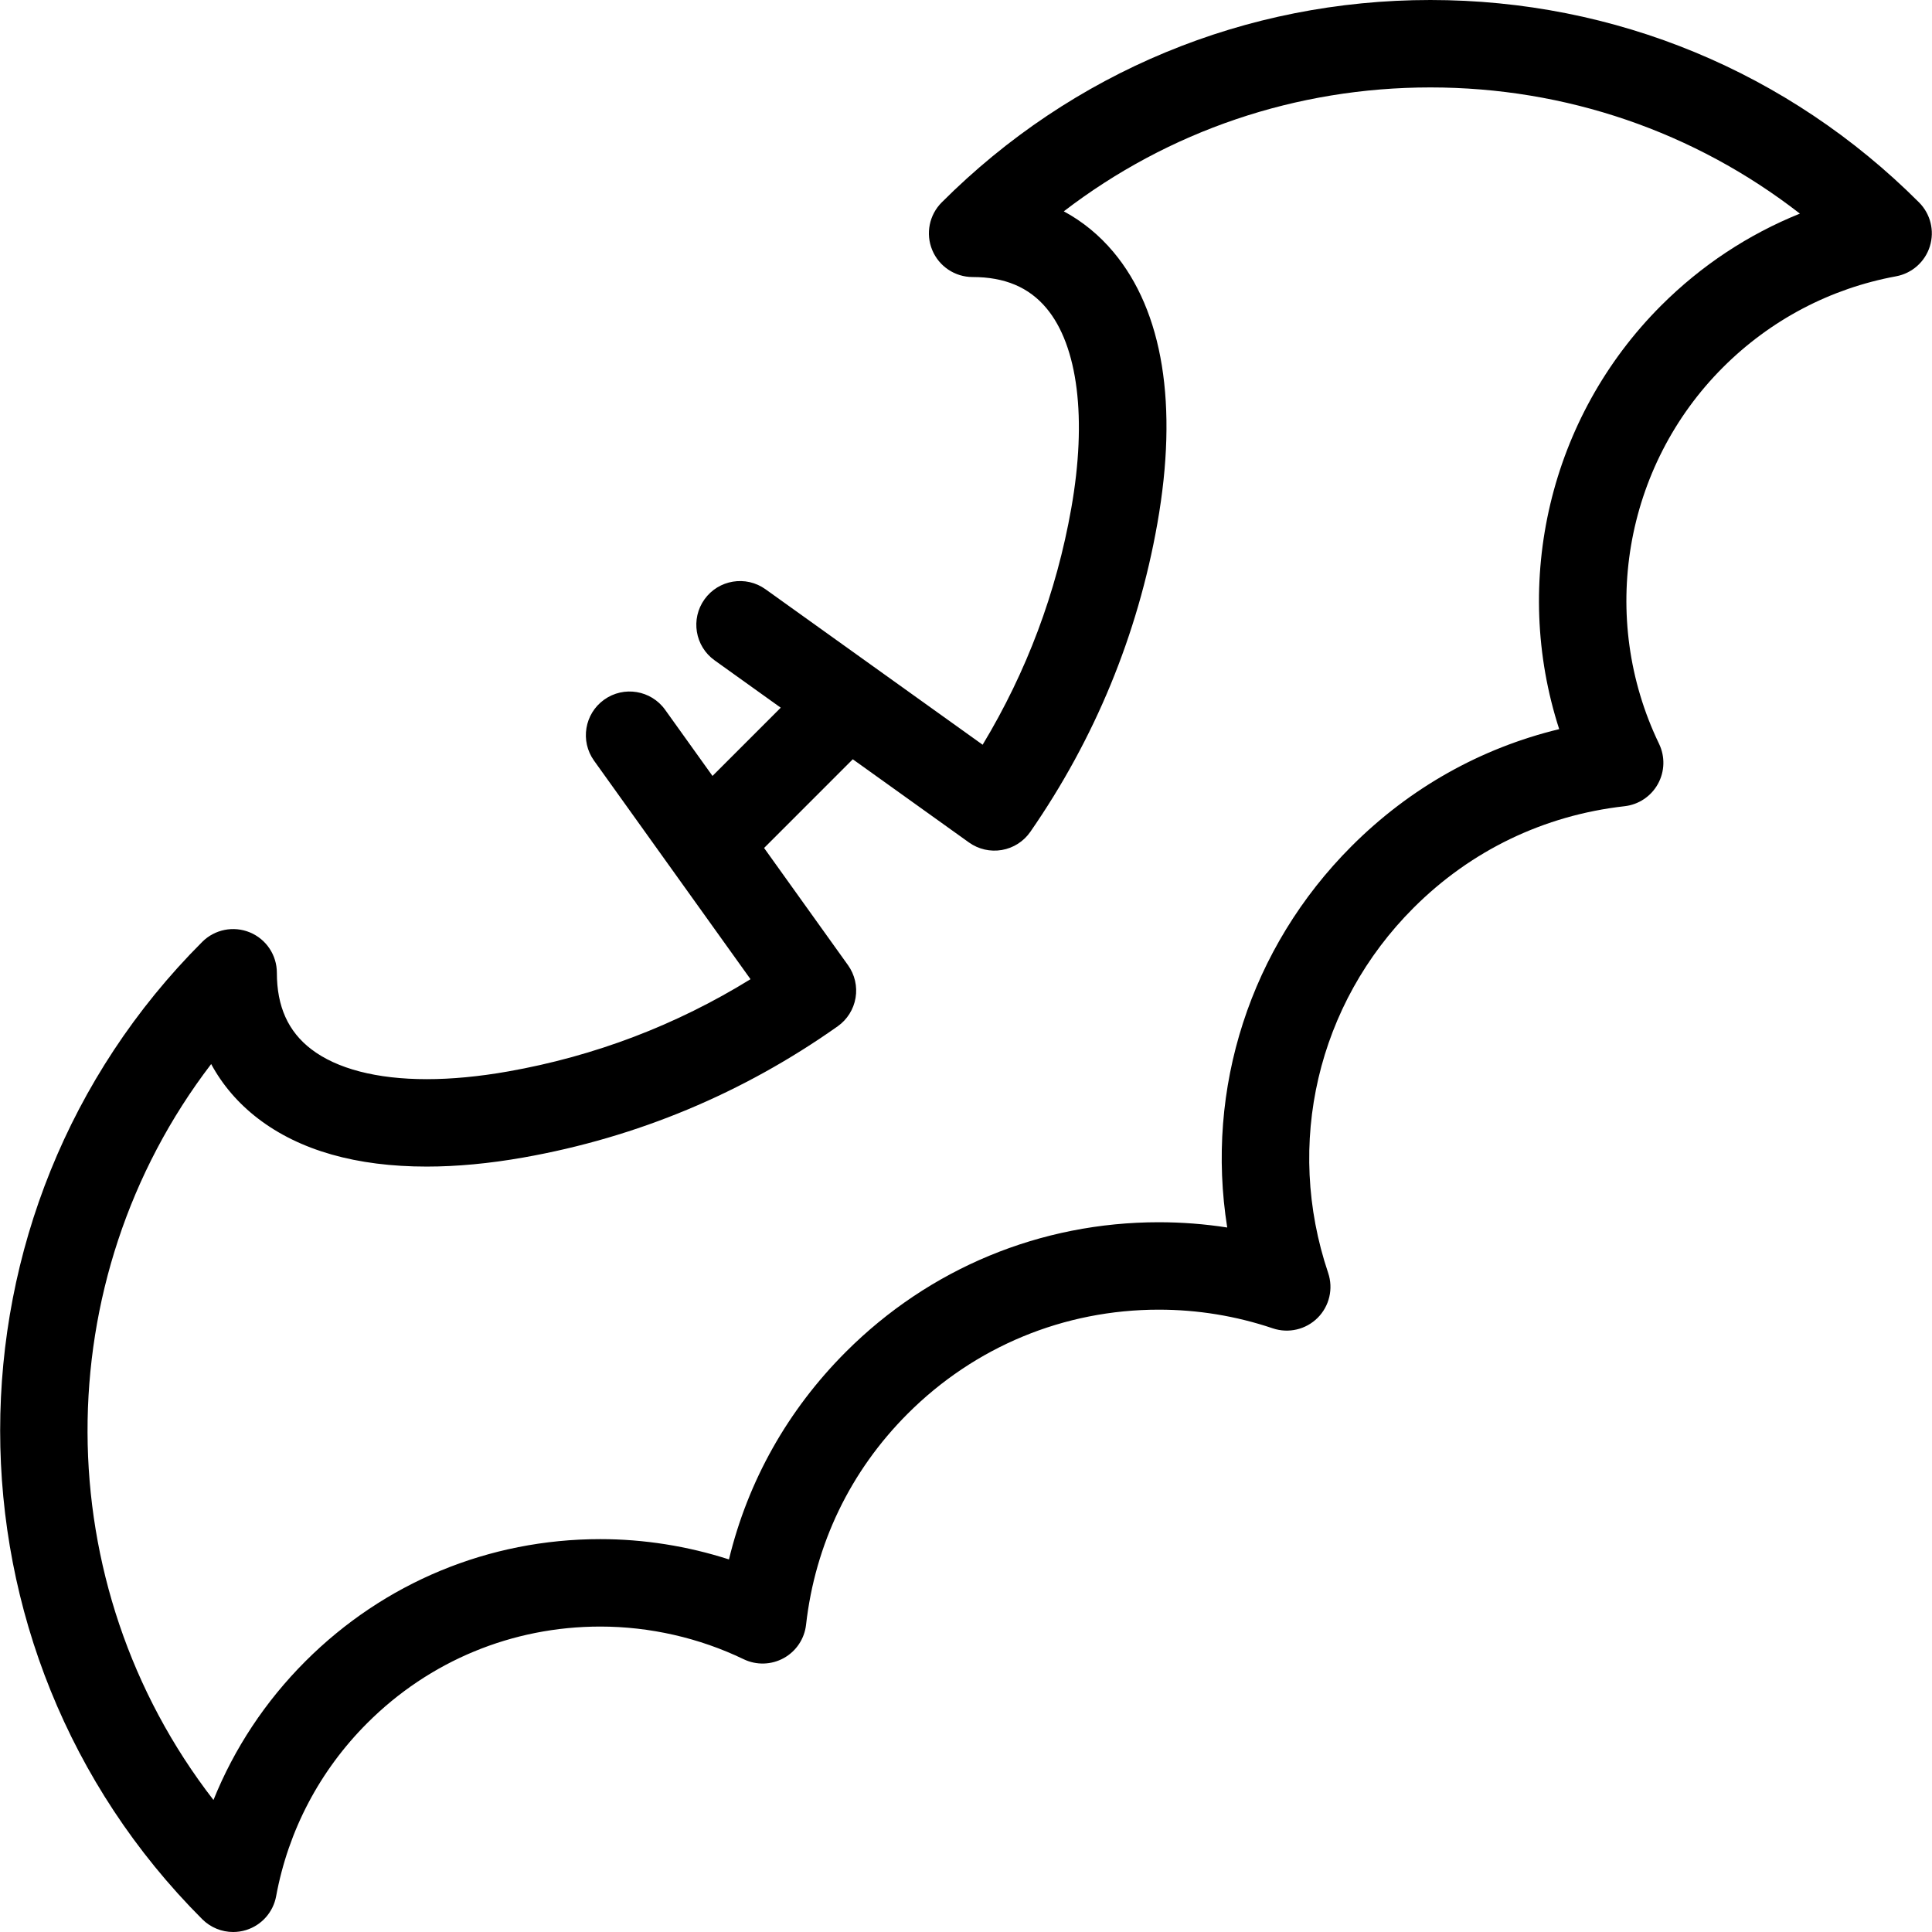
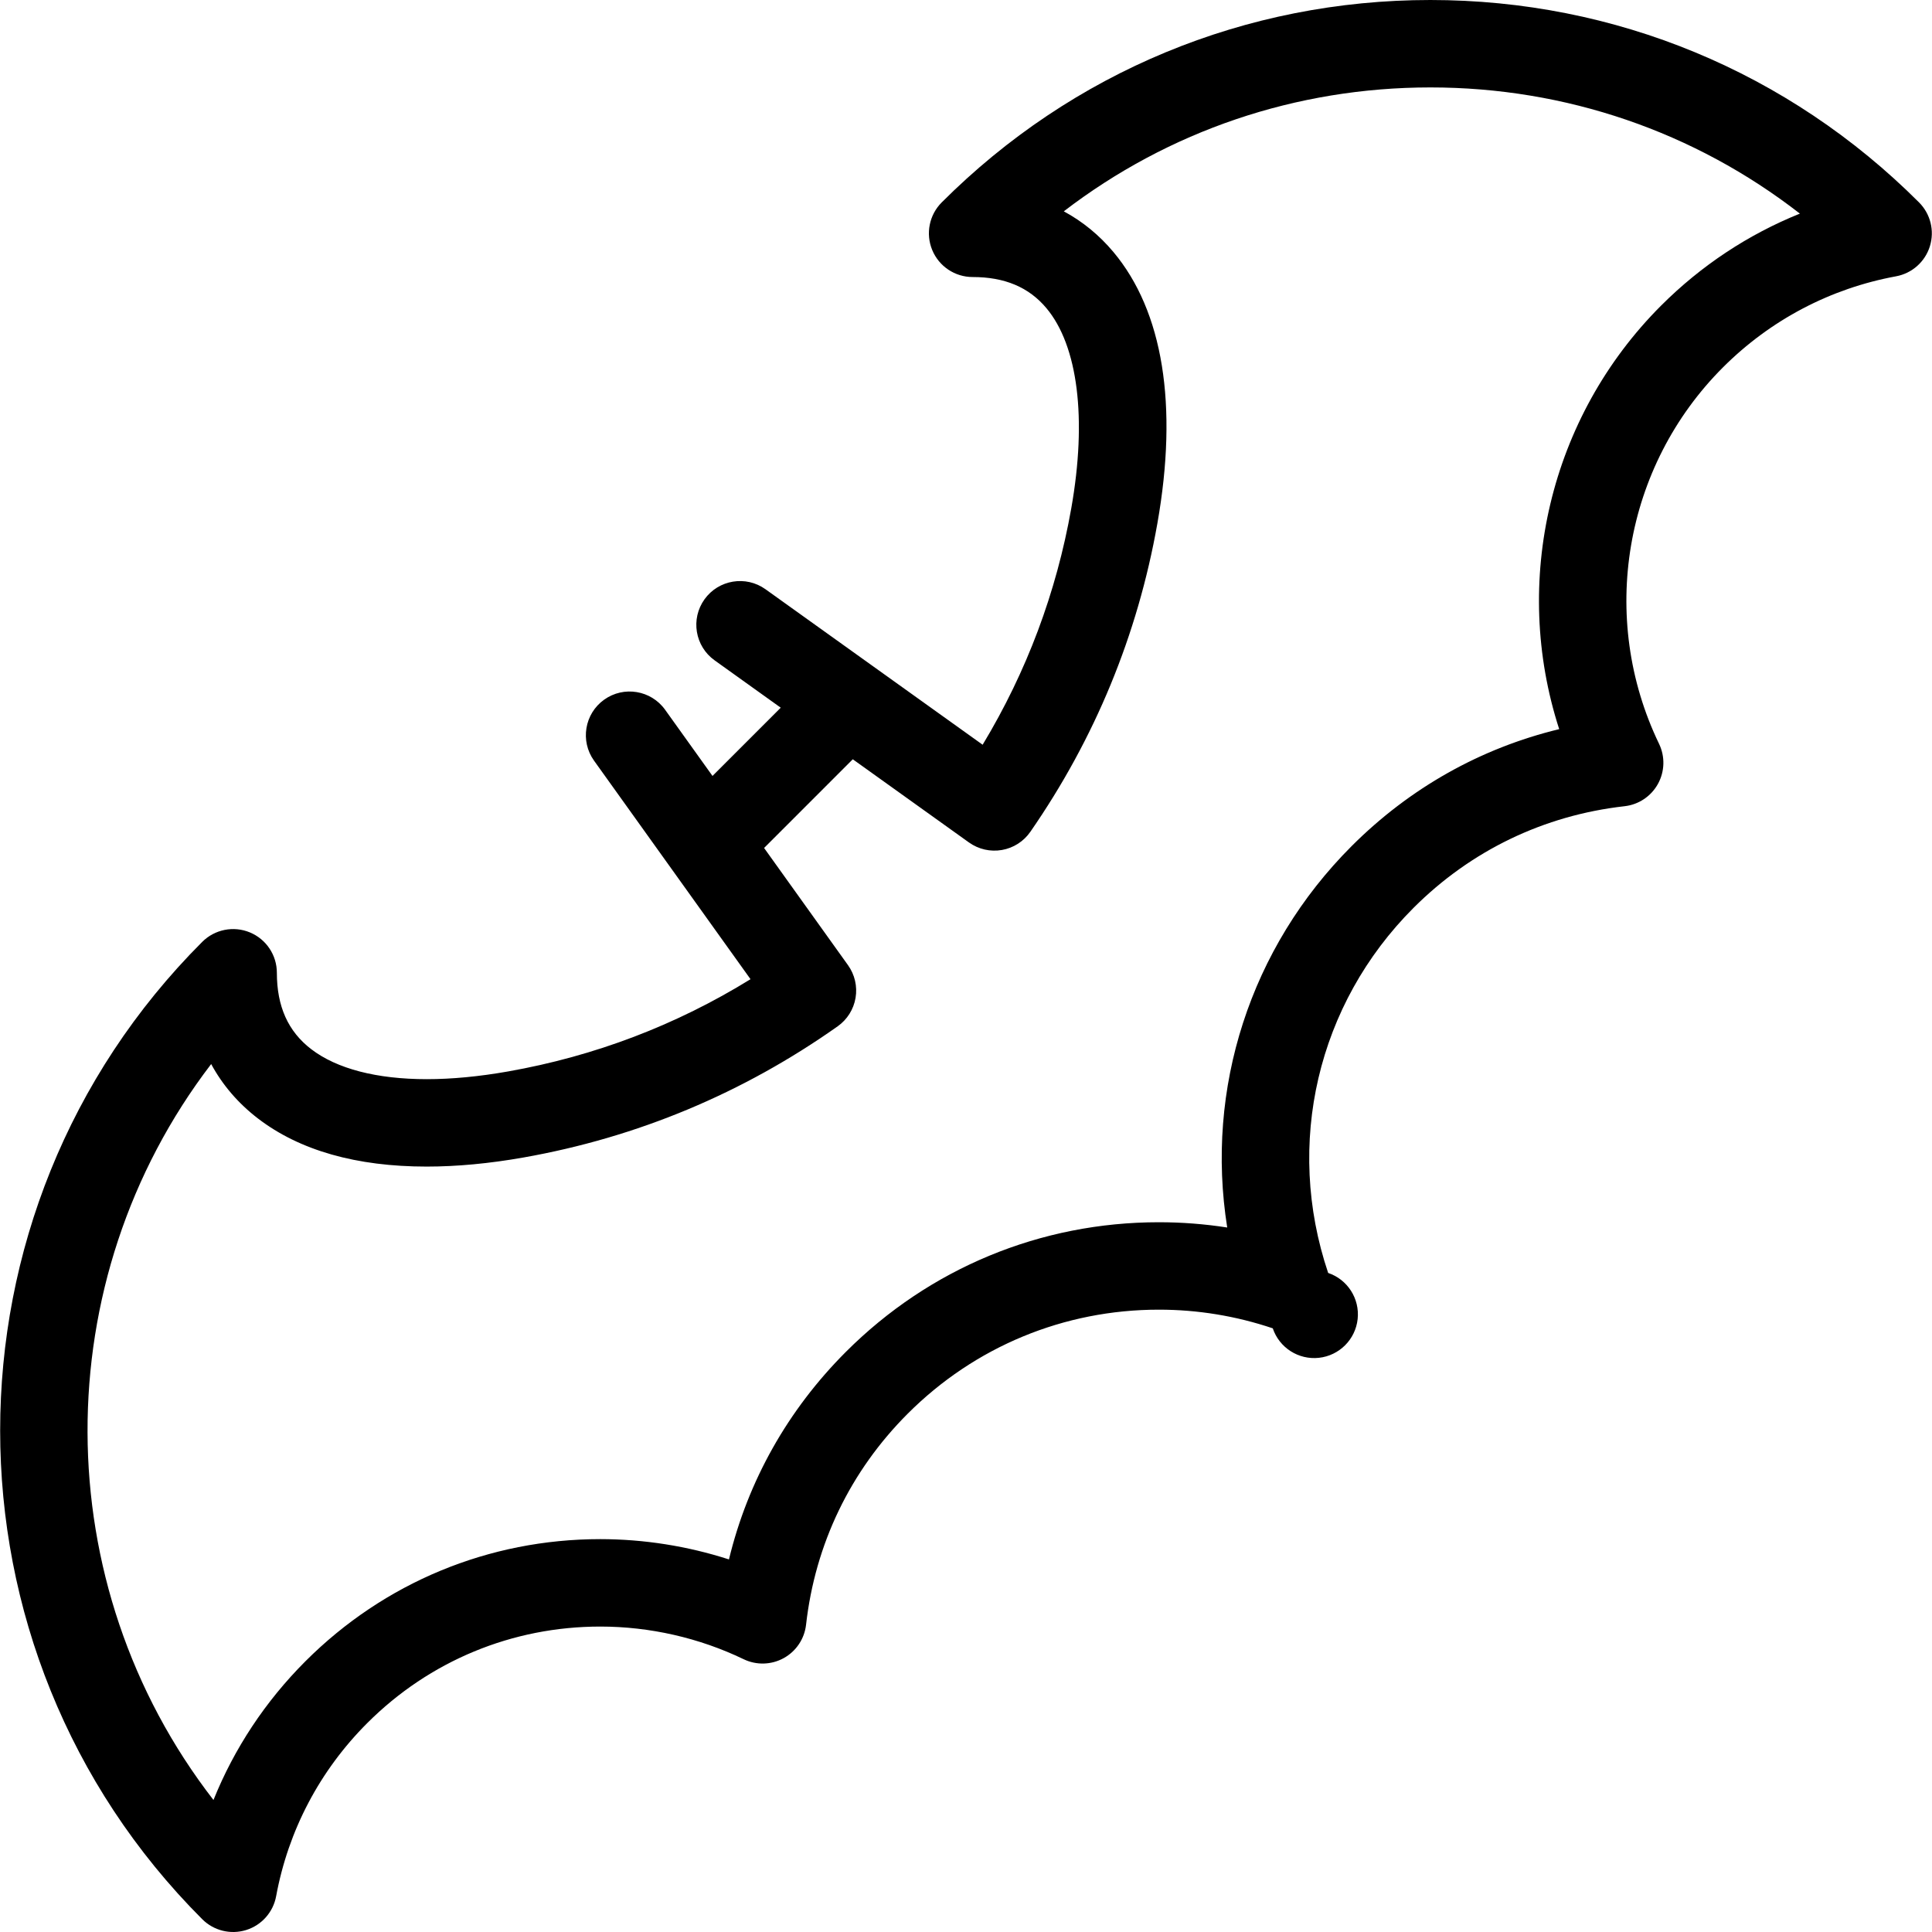
- <svg xmlns="http://www.w3.org/2000/svg" version="1.1" id="Capa_1" x="0px" y="0px" viewBox="0 0 441.996 441.996" style="enable-background:new 0 0 441.996 441.996;" xml:space="preserve">
-   <path d="M439.03,46.306C409.169,16.445,369.466,0,327.236,0c-42.231,0-81.935,16.445-111.795,46.307  c-2.86,2.86-3.716,7.161-2.168,10.898c1.548,3.736,5.194,6.173,9.239,6.173c7.341,0,12.861,2.327,16.876,7.113  c7.237,8.628,9.313,25.318,5.695,45.79c-3.404,19.27-10.214,37.422-20.278,54.096l-24.958-17.871  c-0.001-0.001-0.003-0.002-0.004-0.003l-24.719-17.7c-4.489-3.215-10.737-2.182-13.953,2.309c-3.215,4.49-2.182,10.737,2.308,13.953  l15.136,10.839l-15.612,15.612l-10.839-15.137c-3.215-4.489-9.462-5.523-13.952-2.309c-4.491,3.216-5.524,9.463-2.309,13.953  l17.703,24.723l18.095,25.271c-17.032,10.517-35.642,17.603-55.458,21.104c-6.633,1.172-12.894,1.767-18.606,1.767  c-11.442,0.001-20.586-2.374-26.445-6.868c-5.284-4.054-7.852-9.768-7.852-17.471c0-4.045-2.437-7.691-6.173-9.239  c-3.736-1.544-8.037-0.692-10.898,2.168c-61.644,61.644-61.644,161.945-0.001,223.59c1.904,1.903,4.459,2.929,7.072,2.929  c0.993,0,1.993-0.147,2.97-0.451c3.548-1.104,6.191-4.084,6.864-7.738c2.771-15.045,9.978-28.74,20.843-39.606  c14.241-14.24,33.176-22.083,53.318-22.083c11.316,0,22.655,2.583,32.791,7.469c2.919,1.408,6.339,1.312,9.177-0.254  c2.837-1.566,4.739-4.411,5.103-7.632c2.084-18.458,10.129-35.157,23.264-48.291c15.341-15.341,35.741-23.79,57.443-23.79  c8.897,0,17.668,1.437,26.067,4.27c3.6,1.213,7.579,0.283,10.268-2.404c2.688-2.688,3.619-6.666,2.404-10.268  c-9.955-29.516-2.476-61.515,19.521-83.511c13.135-13.135,29.833-21.18,48.291-23.265c3.221-0.363,6.065-2.266,7.632-5.103  s1.661-6.257,0.254-9.177c-13.909-28.853-8.036-63.457,14.614-86.107c10.865-10.865,24.562-18.072,39.606-20.843  c3.654-0.673,6.634-3.316,7.738-6.864C442.611,52.8,441.657,48.933,439.03,46.306z M380.02,69.912  c-25.564,25.565-34.235,63.165-23.313,96.897c-17.953,4.346-34.181,13.457-47.479,26.754  c-23.278,23.278-33.511,55.541-28.469,87.262c-5.159-0.802-10.387-1.206-15.648-1.206c-27.044,0-52.467,10.529-71.585,29.647  c-13.301,13.301-22.414,29.533-26.758,47.493c-9.479-3.055-19.466-4.643-29.434-4.643c-25.484,0-49.442,9.923-67.46,27.941  c-9.168,9.168-16.278,19.934-21.037,31.739c-38.236-49.341-38.415-118.843-0.526-168.366c2.593,4.794,6.18,8.982,10.709,12.457  c9.516,7.299,22.509,11,38.619,10.999c6.875,0,14.306-0.697,22.085-2.071c26.05-4.604,50.247-14.704,71.919-30.021  c2.174-1.536,3.646-3.877,4.089-6.503s-0.18-5.32-1.73-7.485l-19.196-26.809l20.292-20.293l26.578,19.031  c2.178,1.56,4.891,2.18,7.531,1.722c2.64-0.457,4.985-1.955,6.511-4.158c14.782-21.337,24.56-45.069,29.06-70.538  c4.785-27.084,1.305-48.565-10.067-62.123c-3.24-3.863-7.048-6.973-11.338-9.29C267.338,29.958,296.521,20,327.236,20  c31.002,0,60.446,10.147,84.538,28.87C399.963,53.629,389.192,60.741,380.02,69.912z" />
-   <g>
- </g>
-   <g>
- </g>
-   <g>
- </g>
-   <g>
- </g>
-   <g>
- </g>
-   <g>
- </g>
-   <g>
- </g>
-   <g>
- </g>
-   <g>
- </g>
-   <g>
- </g>
-   <g>
- </g>
-   <g>
- </g>
-   <g>
- </g>
-   <g>
- </g>
-   <g>
- </g>
+ <svg xmlns="http://www.w3.org/2000/svg" viewBox="0 0 441.996 441.996">
+   <path d="M439.03 46.306C409.169 16.445 369.466 0 327.236 0c-42.231 0-81.935 16.445-111.795 46.307a10 10 0 0 0 7.071 17.071c7.341 0 12.861 2.327 16.876 7.113 7.237 8.628 9.313 25.318 5.695 45.79-3.404 19.27-10.214 37.422-20.278 54.096l-24.958-17.871-.004-.003-24.719-17.7c-4.489-3.215-10.737-2.182-13.953 2.309-3.215 4.49-2.182 10.737 2.308 13.953l15.136 10.839-15.612 15.612-10.839-15.137c-3.215-4.489-9.462-5.523-13.952-2.309-4.491 3.216-5.524 9.463-2.309 13.953l17.703 24.723 18.095 25.271c-17.032 10.517-35.642 17.603-55.458 21.104-6.633 1.172-12.894 1.767-18.606 1.767-11.442.001-20.586-2.374-26.445-6.868-5.284-4.054-7.852-9.768-7.852-17.471a10.001 10.001 0 0 0-17.071-7.071c-61.644 61.644-61.644 161.945-.001 223.59a10.004 10.004 0 0 0 10.042 2.478 10 10 0 0 0 6.864-7.738c2.771-15.045 9.978-28.74 20.843-39.606 14.241-14.24 33.176-22.083 53.318-22.083 11.316 0 22.655 2.583 32.791 7.469a10 10 0 0 0 14.28-7.886c2.084-18.458 10.129-35.157 23.264-48.291 15.341-15.341 35.741-23.79 57.443-23.79a81.4 81.4 0 0 1 26.067 4.27 10 10 0 1 0 12.672-12.672c-9.955-29.516-2.476-61.515 19.521-83.511 13.135-13.135 29.833-21.18 48.291-23.265a9.999 9.999 0 0 0 7.886-14.28c-13.909-28.853-8.036-63.457 14.614-86.107 10.865-10.865 24.562-18.072 39.606-20.843a10 10 0 0 0 5.26-16.907zm-59.01 23.606c-25.564 25.565-34.235 63.165-23.313 96.897-17.953 4.346-34.181 13.457-47.479 26.754-23.278 23.278-33.511 55.541-28.469 87.262a101.833 101.833 0 0 0-15.648-1.206c-27.044 0-52.467 10.529-71.585 29.647-13.301 13.301-22.414 29.533-26.758 47.493a96.244 96.244 0 0 0-29.434-4.643c-25.484 0-49.442 9.923-67.46 27.941-9.168 9.168-16.278 19.934-21.037 31.739-38.236-49.341-38.415-118.843-.526-168.366 2.593 4.794 6.18 8.982 10.709 12.457 9.516 7.299 22.509 11 38.619 10.999 6.875 0 14.306-.697 22.085-2.071 26.05-4.604 50.247-14.704 71.919-30.021a10 10 0 0 0 2.359-13.988l-19.196-26.809 20.292-20.293 26.578 19.031a9.998 9.998 0 0 0 14.042-2.436c14.782-21.337 24.56-45.069 29.06-70.538 4.785-27.084 1.305-48.565-10.067-62.123-3.24-3.863-7.048-6.973-11.338-9.29C267.338 29.958 296.521 20 327.236 20c31.002 0 60.446 10.147 84.538 28.87-11.811 4.759-22.582 11.871-31.754 21.042z" />
</svg>
